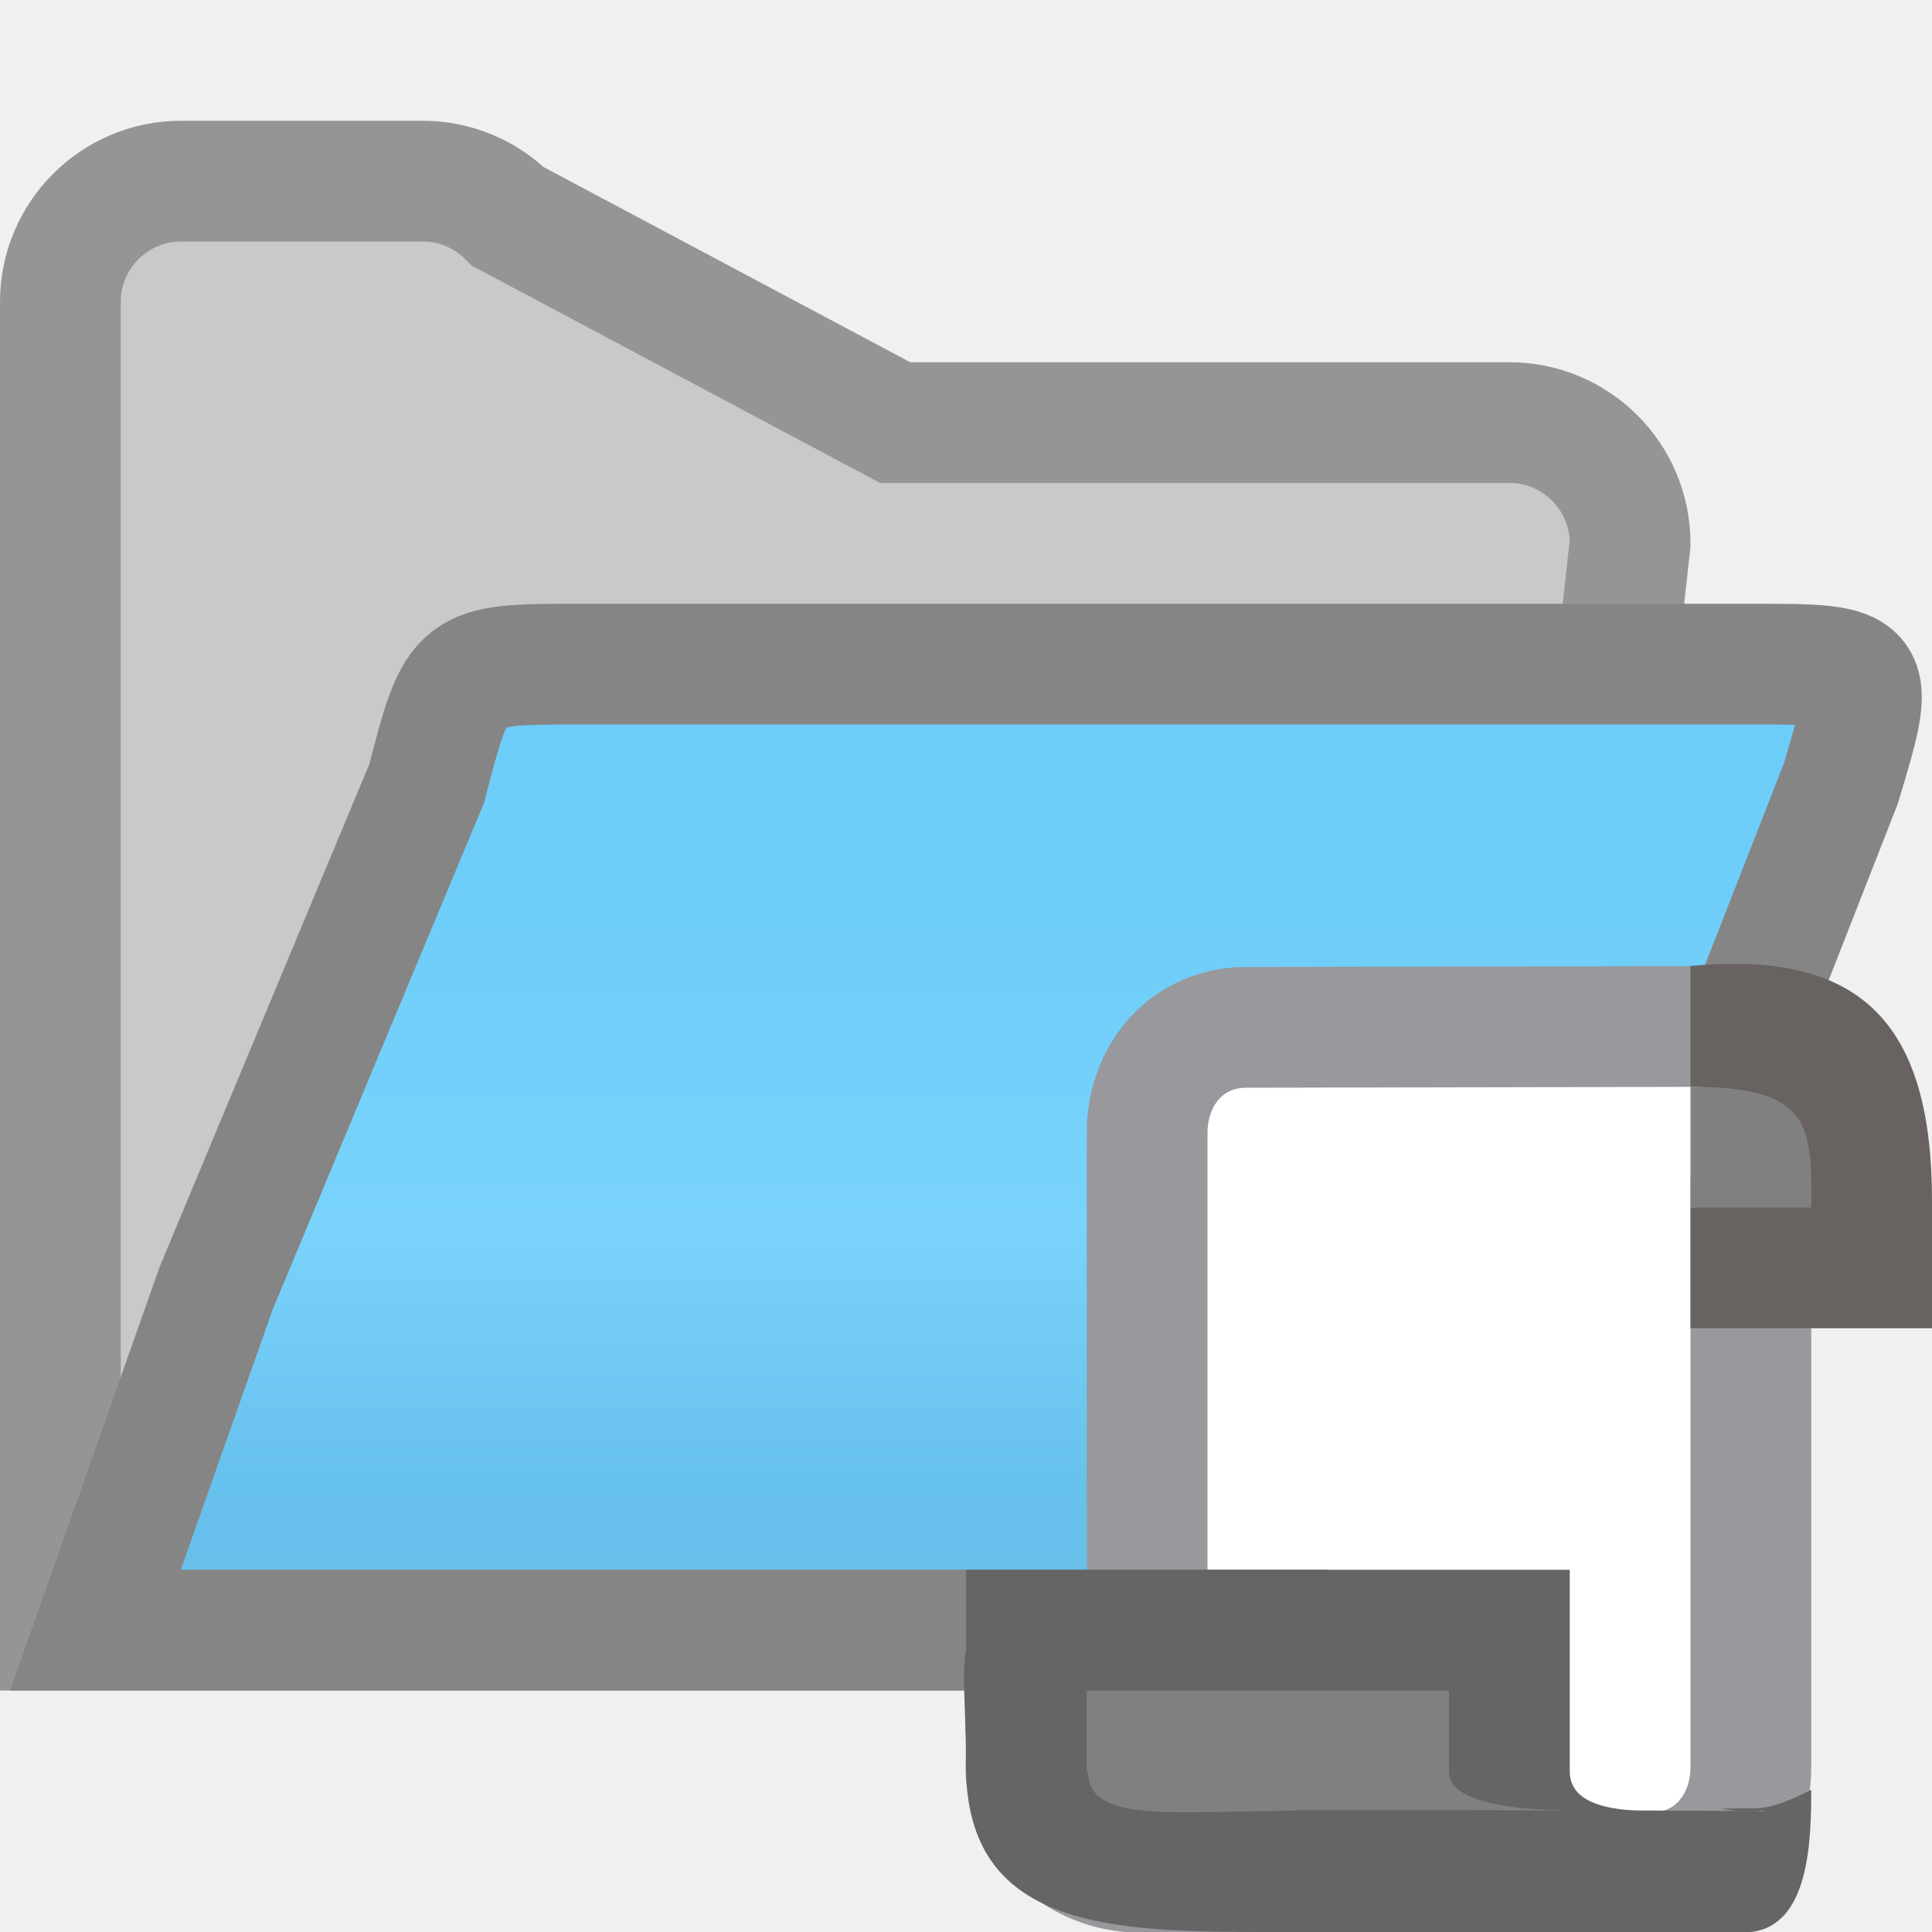
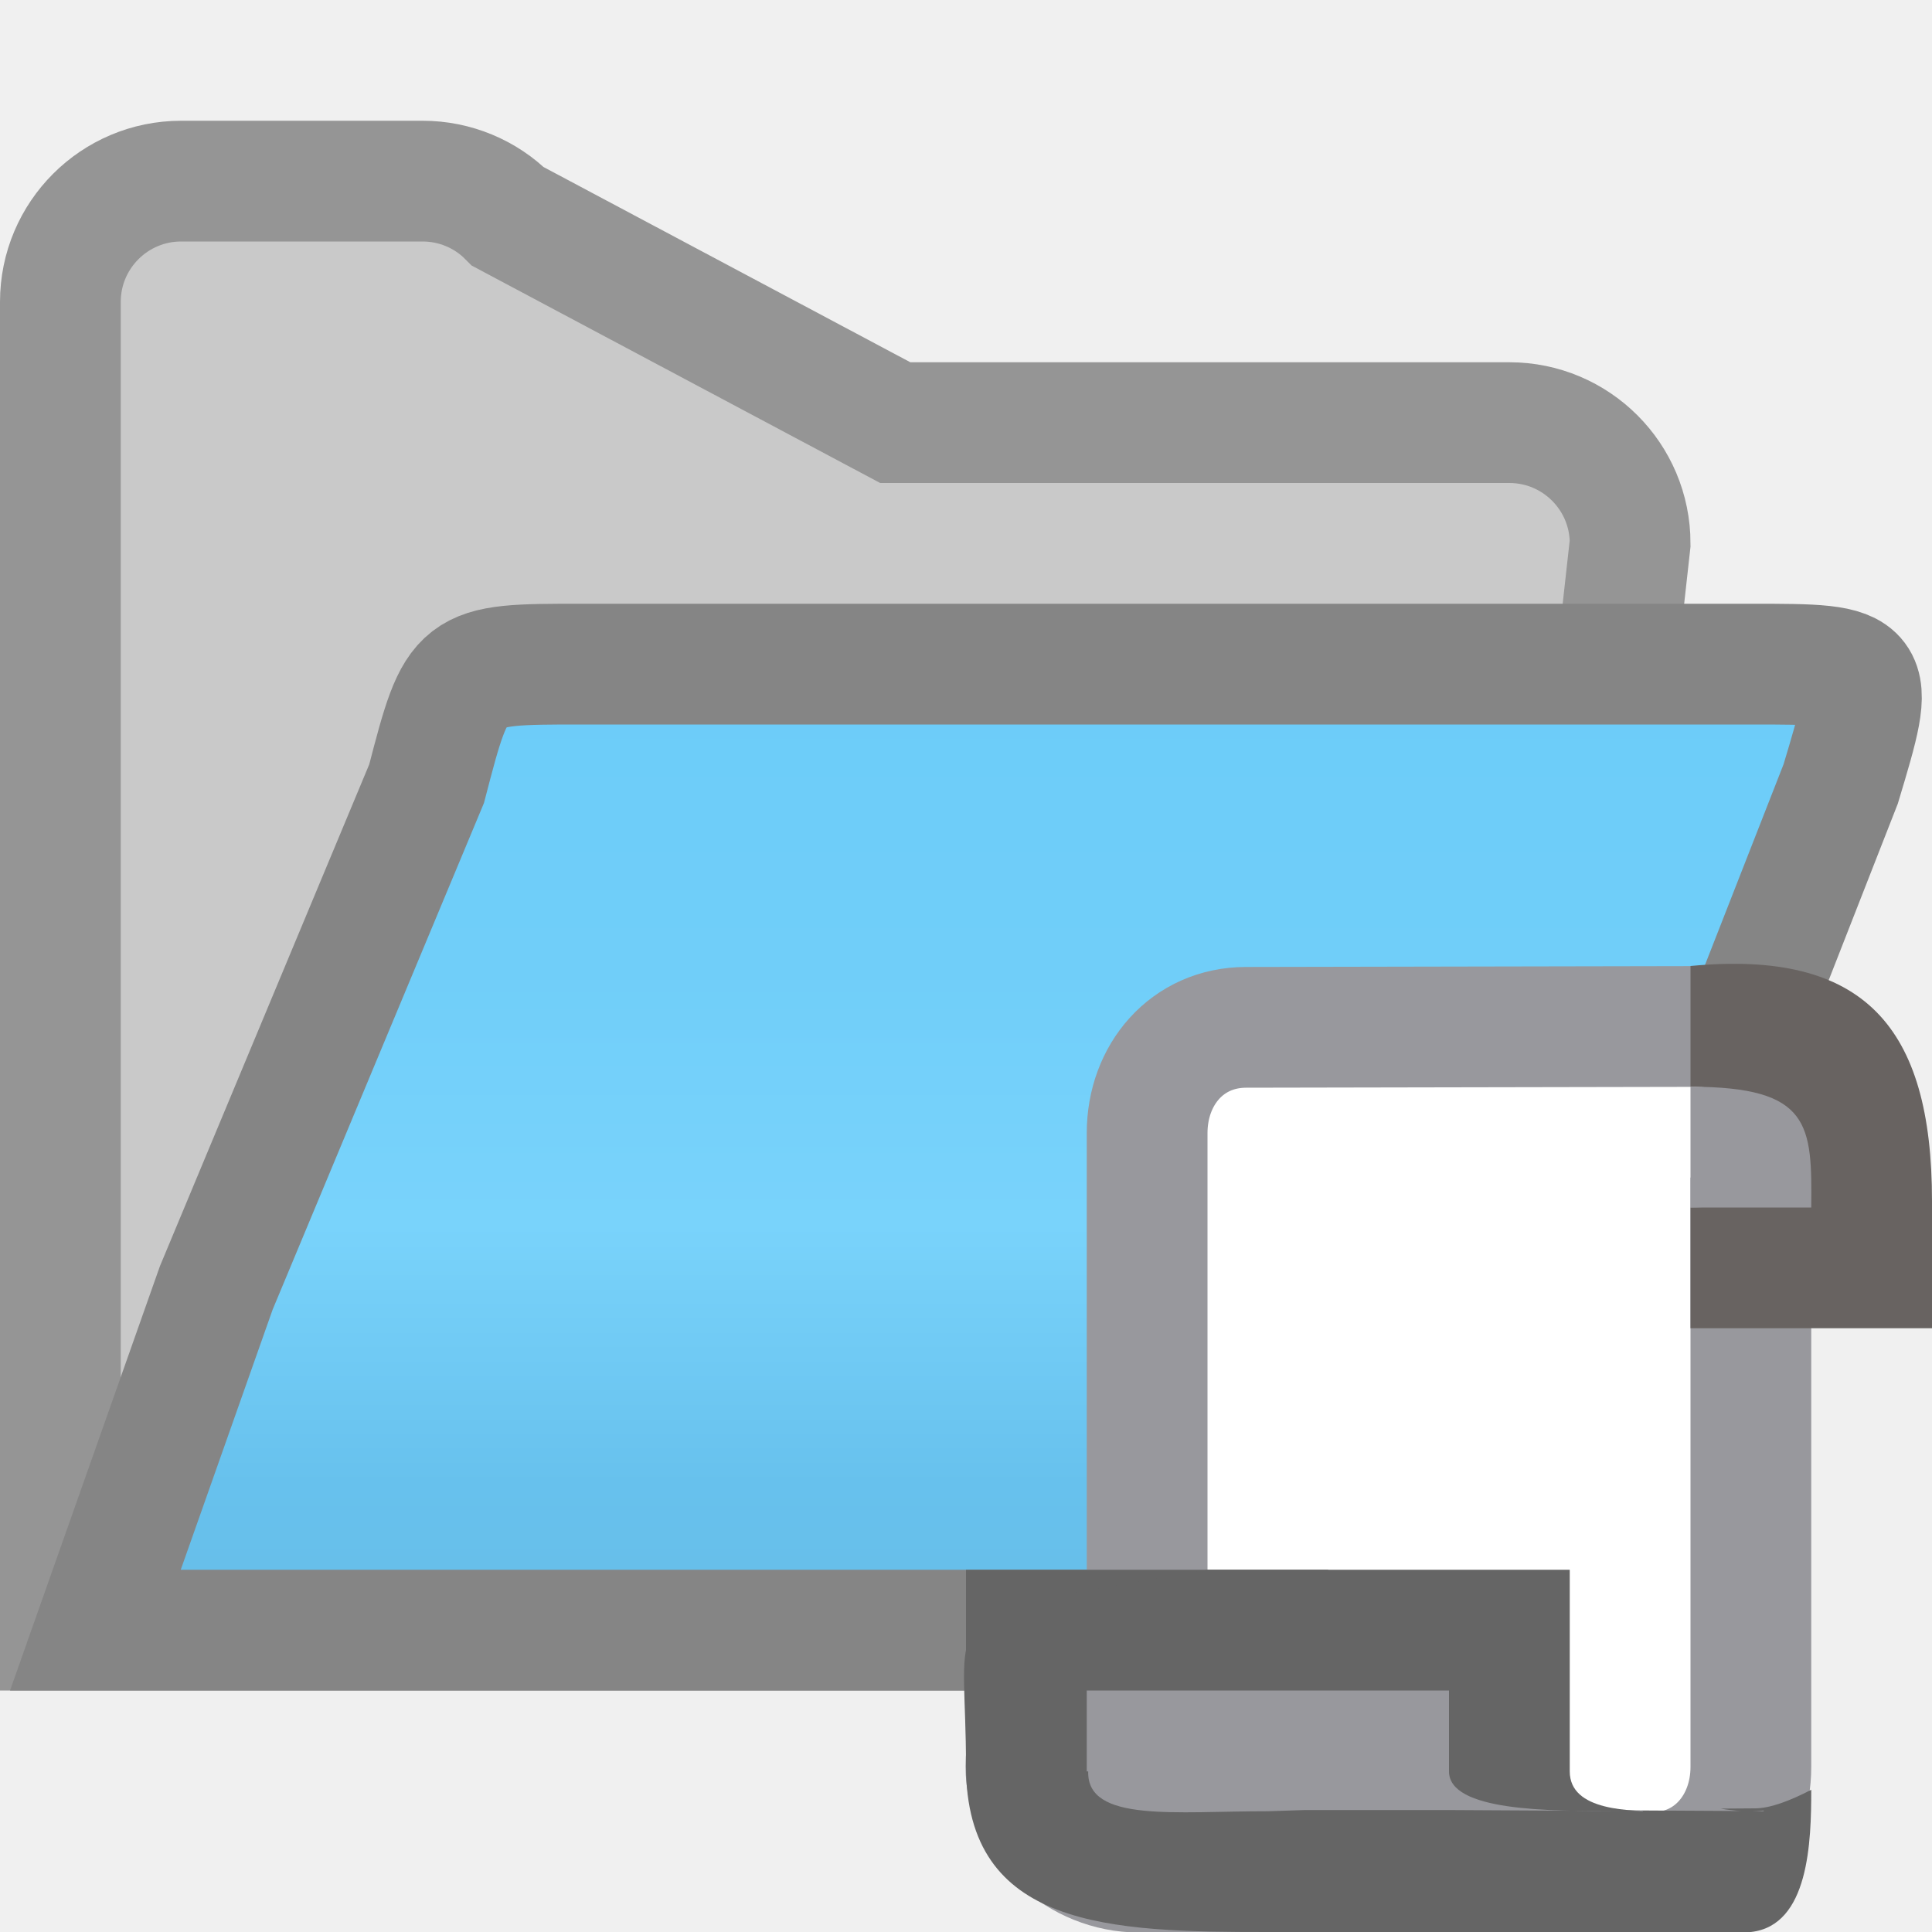
<svg xmlns="http://www.w3.org/2000/svg" viewBox="0 0 16 16">
  <linearGradient id="a" gradientUnits="userSpaceOnUse" x1="8" x2="8" y1="4" y2="14">
    <stop offset="0" stop-color="#68caf8" />
    <stop offset=".5" stop-color="#70cef9" />
    <stop offset=".714" stop-color="#79d3fb" />
    <stop offset=".929" stop-color="#67c1ed" />
    <stop offset="1" stop-color="#67bfea" />
  </linearGradient>







     /&amp;amp;amp;amp;amp;amp;gt;
 <g fill-rule="evenodd" transform="translate(0 -1)">
    <path d="m3.5 2.5c.265 0.0.52.105.707.293l3.207 1.707 5.086-0c.552 0.0 1.0.448 1 1l-1 9h-1-11v-8.5-2.5c0-.552.448-1 1-1z" fill="#c9c9c9" stroke="#959595" />
    <path d="m.79 14.5h1 10.71l2.744-7.008c.298-.992.298-.992-.742-.992h-.002-1-1-7.688c-1.021 0-1.021-.001-1.279.99l-1.742 4.176z" fill="url(#a)" stroke="#858585" />
  </g>
  <path d="m8.496 14.628c0-.484.52-.864 1.004-.864v-3.108-.396-.876c0-.485.332-.875.818-.876l4.182-.008c.484-.001.934.392.934.876 0 .484-.451.876-.934.876v3.942.438c0 .485-.332.876-.818.876l-4.252-.004c-.484-0-.934-.392-.934-.876z" fill="#fff" stroke="#98989d" />
  <path d="m14 8v1c1 0 1 1 0 1v.803.197h2v-1.125.072c0-1.447-.564-2.084-2-1.947z" fill="#686361" />
-   <path d="m14 9v1h1c.006-.682 0-1-1-1z" fill="#808080" />
+   <path d="m14 9v1h1c.006-.682 0-1-1-1z" fill="#98989d" />
  <path d="m8 13v1c0 2.366 4.449 1 5.5 1 .172-.001.127.059.289 0-.289 0-.789 0-.789-.33v-.17-.5-1z" fill="#656565" />
  <path d="m10 13-1.138.197c-1.071.241-.862.275-.862 1.428 0 1.346 1.194 1.375 2.5 1.375h4c.482-.053.5-.749.5-1.178-.176.092-.342.154-.465.154l-.287.002c.056.01.112.016.168.02l-1.416-.008h-.957c-1.848.014.382.01-1.466.01-.097-0-.27-.011-.362-.029-.756-.181-.961.266-1.209-.301h-.006v-.045-.125-.5h1.5.5v-1zm4.605 1.994.002.006h-.096c.031-.001.063-.003.094-.006z" fill="#656565" />
-   <path d="m9 14v.5.17h.012c-.012.426.726.329 1.488.33l.305-.01h1.195l1.416.008c-.594.002-1.416.002-1.416-.328v-.17-.5zm4.605.994c-.031.003-.062.005-.094.006h.096z" fill="#808080" />
+   <path d="m9 14v.5.17h.012c-.012.426.726.329 1.488.33l.305-.01h1.195l1.416.008c-.594.002-1.416.002-1.416-.328v-.17-.5zm4.605.994c-.031.003-.062.005-.094.006h.096z" fill="#98989d" />
</svg>
